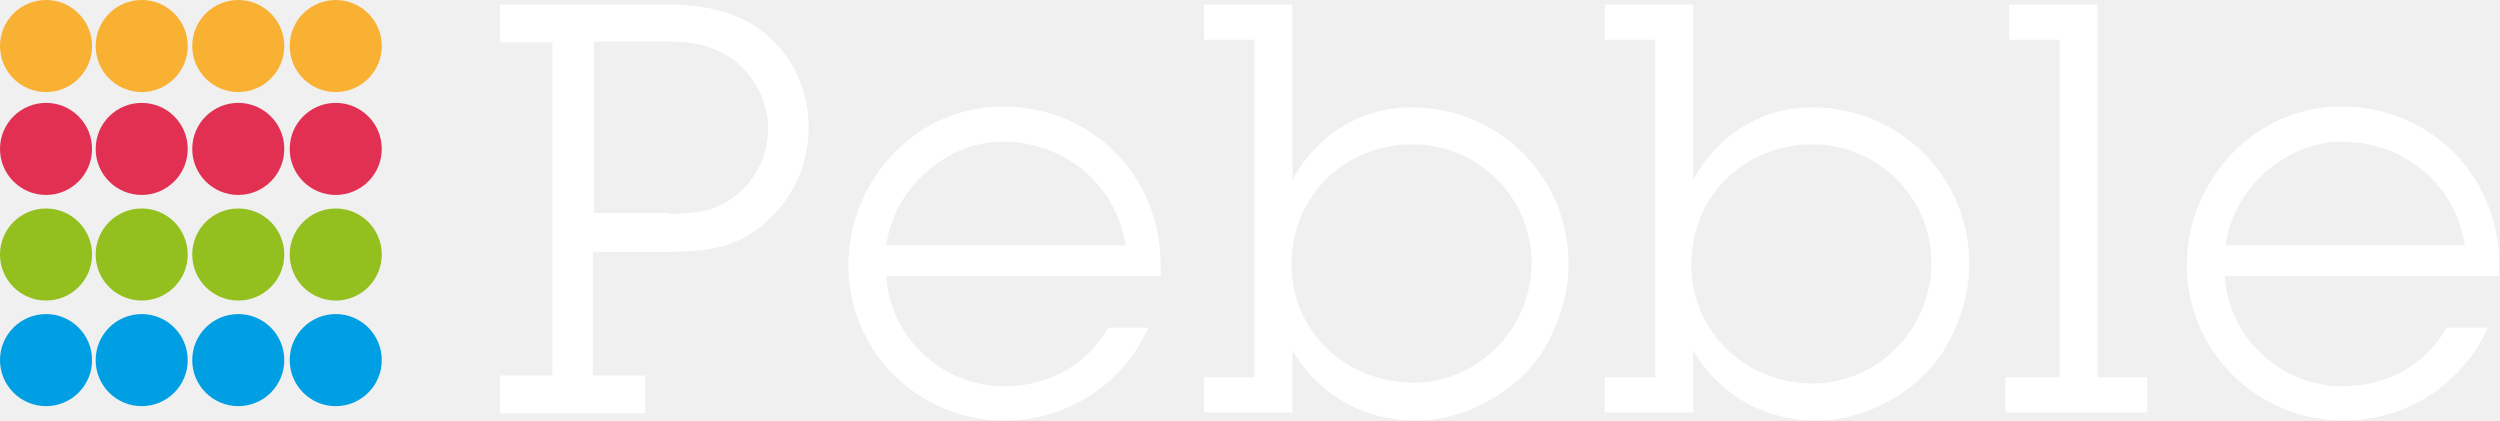
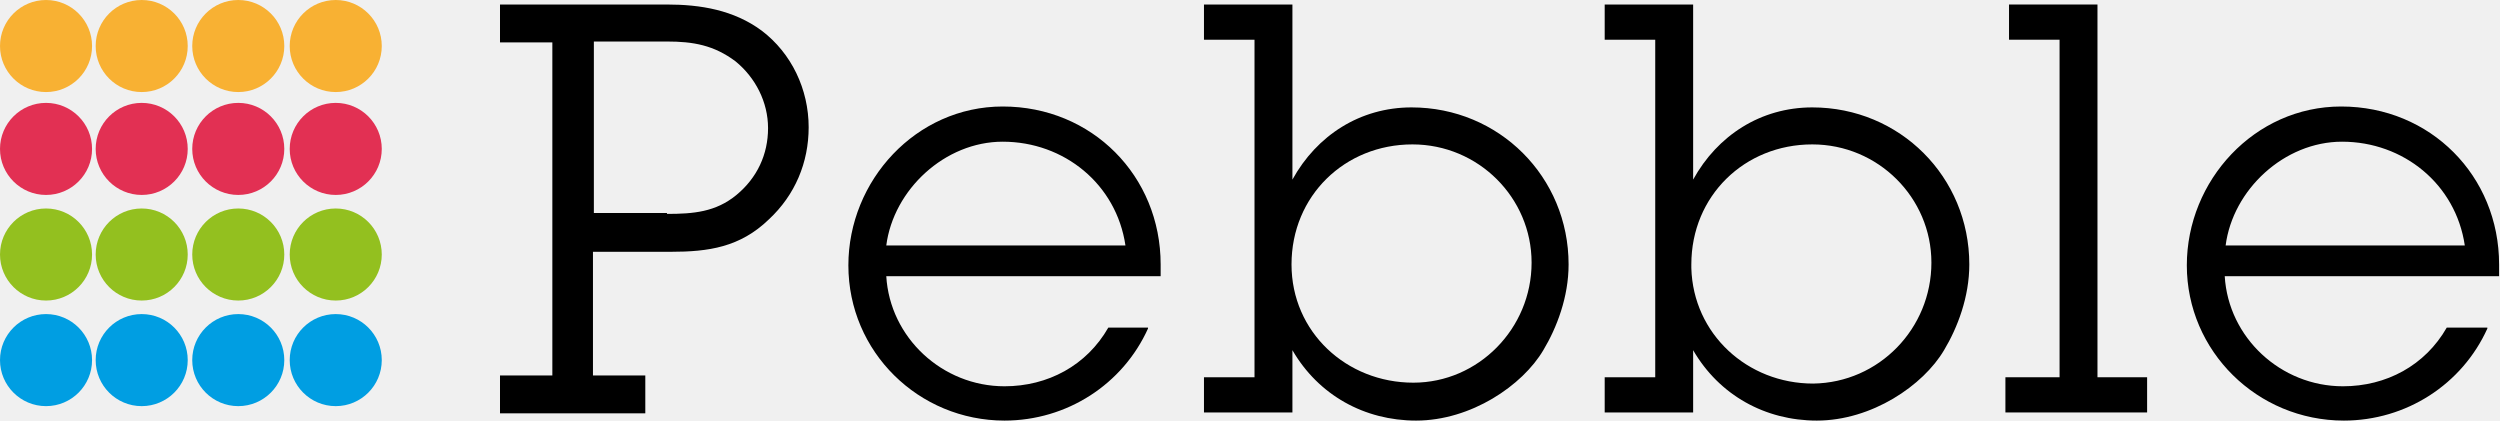
<svg xmlns="http://www.w3.org/2000/svg" version="1.1" id="Layer_1" x="0px" y="0px" viewBox="0 0 277 46.6" enable-background="new 0 0 277 46.6" xml:space="preserve">
  <g>
    <g>
      <circle fill="#E23053" cx="5.1" cy="16.5" r="5.1" />
      <circle fill="#93C01F" cx="5.1" cy="28.2" r="5.1" />
      <circle fill="#93C01F" cx="15.7" cy="28.2" r="5.1" />
      <circle fill="#009EE2" cx="5.1" cy="39.9" r="5.1" />
      <circle fill="#009EE2" cx="15.7" cy="39.9" r="5.1" />
      <circle fill="#009EE2" cx="26.4" cy="39.9" r="5.1" />
      <circle fill="#E23053" cx="15.7" cy="16.5" r="5.1" />
      <circle fill="#E23053" cx="26.4" cy="16.5" r="5.1" />
      <circle fill="#F8B133" cx="26.4" cy="5.1" r="5.1" />
      <circle fill="#F8B133" cx="15.7" cy="5.1" r="5.1" />
      <circle fill="#F8B133" cx="5.1" cy="5.1" r="5.1" />
      <circle fill="#93C01F" cx="26.4" cy="28.2" r="5.1" />
      <circle fill="#009EE2" cx="37.2" cy="39.9" r="5.1" />
      <circle fill="#F8B133" cx="37.2" cy="5.1" r="5.1" />
      <circle fill="#93C01F" cx="37.2" cy="28.2" r="5.1" />
      <circle fill="#E23053" cx="37.2" cy="16.5" r="5.1" />
    </g>
    <g>
-       <path fill="#FFFFFF" d="M65.7,41.6h5.8v4.2H55.4v-4.2h5.8V4.7h-5.8V0.5h18.5c3.7,0,7.4,0.6,10.5,2.9c3.3,2.5,5.2,6.5,5.2,10.7    c0,3.9-1.5,7.5-4.4,10.2c-3.2,3.1-6.7,3.6-10.9,3.6h-8.6V41.6z M73.9,23.7c2.9,0,5.4-0.2,7.7-2.1c2.3-1.9,3.5-4.5,3.5-7.4    c0-2.9-1.4-5.6-3.6-7.4c-2.4-1.8-4.7-2.2-7.6-2.2h-8.1v19H73.9z" />
-       <path fill="#FFFFFF" d="M127.2,36.4c-2.8,6.2-9,10.2-15.9,10.2C101.8,46.6,94,39,94,29.4c0-9.4,7.5-17.6,17.1-17.6    c9.9,0,17.5,7.7,17.5,17.5v1.3H98.2c0.4,6.8,6.2,12.2,13.1,12.2c4.8,0,9.1-2.3,11.5-6.5H127.2z M124.7,27.2    c-1-6.8-6.8-11.5-13.6-11.5c-6.4,0-12.1,5.3-12.9,11.5H124.7z" />
-       <path fill="#FFFFFF" d="M143.2,19.9c2.7-4.9,7.5-8,13.2-8c9.7,0,17.4,7.7,17.4,17.4c0,3.6-1.3,7-2.8,9.5c-2.3,3.9-8,7.8-14.1,7.8    c-5.7,0-10.8-2.8-13.7-7.8v6.9h-9.8v-3.9h5.6V4.4h-5.6V0.5h9.8V19.9z M169.7,29.1c0-7.2-5.9-13.1-13.2-13.1    c-7.5,0-13.4,5.7-13.4,13.3c0,7.5,6.1,13.1,13.5,13.1C163.8,42.4,169.7,36.4,169.7,29.1z" />
-       <path fill="#FFFFFF" d="M187.6,19.9c2.7-4.9,7.5-8,13.2-8c9.7,0,17.4,7.7,17.4,17.4c0,3.6-1.3,7-2.8,9.5c-2.3,3.9-8,7.8-14.1,7.8    c-5.7,0-10.8-2.8-13.7-7.8v6.9h-9.8v-3.9h5.6V4.4h-5.6V0.5h9.8V19.9z M214,29.1c0-7.2-5.9-13.1-13.2-13.1    c-7.5,0-13.4,5.7-13.4,13.3c0,0.1,0,0.2,0,0.4c0.2,7.3,6.2,12.8,13.5,12.8C208.2,42.4,214,36.4,214,29.1z" />
-       <path fill="#FFFFFF" d="M232.4,41.8h5.5v3.9h-15.7v-3.9h6V4.4h-5.6V0.5h9.8V41.8z" />
-       <path fill="#FFFFFF" d="M275.6,36.4c-2.8,6.2-9,10.2-15.9,10.2c-9.6,0-17.4-7.7-17.4-17.2c0-9.4,7.5-17.6,17.1-17.6    c9.9,0,17.5,7.7,17.5,17.5v1.3h-30.4c0.4,6.8,6.2,12.2,13.1,12.2c4.8,0,9.1-2.3,11.5-6.5H275.6z M273.1,27.2    c-1-6.8-6.8-11.5-13.6-11.5c-6.4,0-12.1,5.3-12.9,11.5H273.1z" />
+       <path fill="#000" d="M65.7,41.6h5.8v4.2H55.4v-4.2h5.8V4.7h-5.8V0.5h18.5c3.7,0,7.4,0.6,10.5,2.9c3.3,2.5,5.2,6.5,5.2,10.7    c0,3.9-1.5,7.5-4.4,10.2c-3.2,3.1-6.7,3.6-10.9,3.6h-8.6V41.6z M73.9,23.7c2.9,0,5.4-0.2,7.7-2.1c2.3-1.9,3.5-4.5,3.5-7.4    c0-2.9-1.4-5.6-3.6-7.4c-2.4-1.8-4.7-2.2-7.6-2.2h-8.1v19H73.9z" />
+       <path fill="#000" d="M127.2,36.4c-2.8,6.2-9,10.2-15.9,10.2C101.8,46.6,94,39,94,29.4c0-9.4,7.5-17.6,17.1-17.6    c9.9,0,17.5,7.7,17.5,17.5v1.3H98.2c0.4,6.8,6.2,12.2,13.1,12.2c4.8,0,9.1-2.3,11.5-6.5H127.2z M124.7,27.2    c-1-6.8-6.8-11.5-13.6-11.5c-6.4,0-12.1,5.3-12.9,11.5H124.7z" />
+       <path fill="#000" d="M143.2,19.9c2.7-4.9,7.5-8,13.2-8c9.7,0,17.4,7.7,17.4,17.4c0,3.6-1.3,7-2.8,9.5c-2.3,3.9-8,7.8-14.1,7.8    c-5.7,0-10.8-2.8-13.7-7.8v6.9h-9.8v-3.9h5.6V4.4h-5.6V0.5h9.8V19.9z M169.7,29.1c0-7.2-5.9-13.1-13.2-13.1    c-7.5,0-13.4,5.7-13.4,13.3c0,7.5,6.1,13.1,13.5,13.1C163.8,42.4,169.7,36.4,169.7,29.1z" />
+       <path fill="#000" d="M187.6,19.9c2.7-4.9,7.5-8,13.2-8c9.7,0,17.4,7.7,17.4,17.4c0,3.6-1.3,7-2.8,9.5c-2.3,3.9-8,7.8-14.1,7.8    c-5.7,0-10.8-2.8-13.7-7.8v6.9h-9.8v-3.9h5.6V4.4h-5.6V0.5h9.8V19.9z M214,29.1c0-7.2-5.9-13.1-13.2-13.1    c-7.5,0-13.4,5.7-13.4,13.3c0,0.1,0,0.2,0,0.4c0.2,7.3,6.2,12.8,13.5,12.8C208.2,42.4,214,36.4,214,29.1z" />
+       <path fill="#000" d="M232.4,41.8h5.5v3.9h-15.7v-3.9h6V4.4h-5.6V0.5h9.8V41.8z" />
+       <path fill="#000" d="M275.6,36.4c-2.8,6.2-9,10.2-15.9,10.2c-9.6,0-17.4-7.7-17.4-17.2c0-9.4,7.5-17.6,17.1-17.6    c9.9,0,17.5,7.7,17.5,17.5v1.3h-30.4c0.4,6.8,6.2,12.2,13.1,12.2c4.8,0,9.1-2.3,11.5-6.5H275.6z M273.1,27.2    c-1-6.8-6.8-11.5-13.6-11.5c-6.4,0-12.1,5.3-12.9,11.5H273.1z" />
    </g>
  </g>
</svg>
